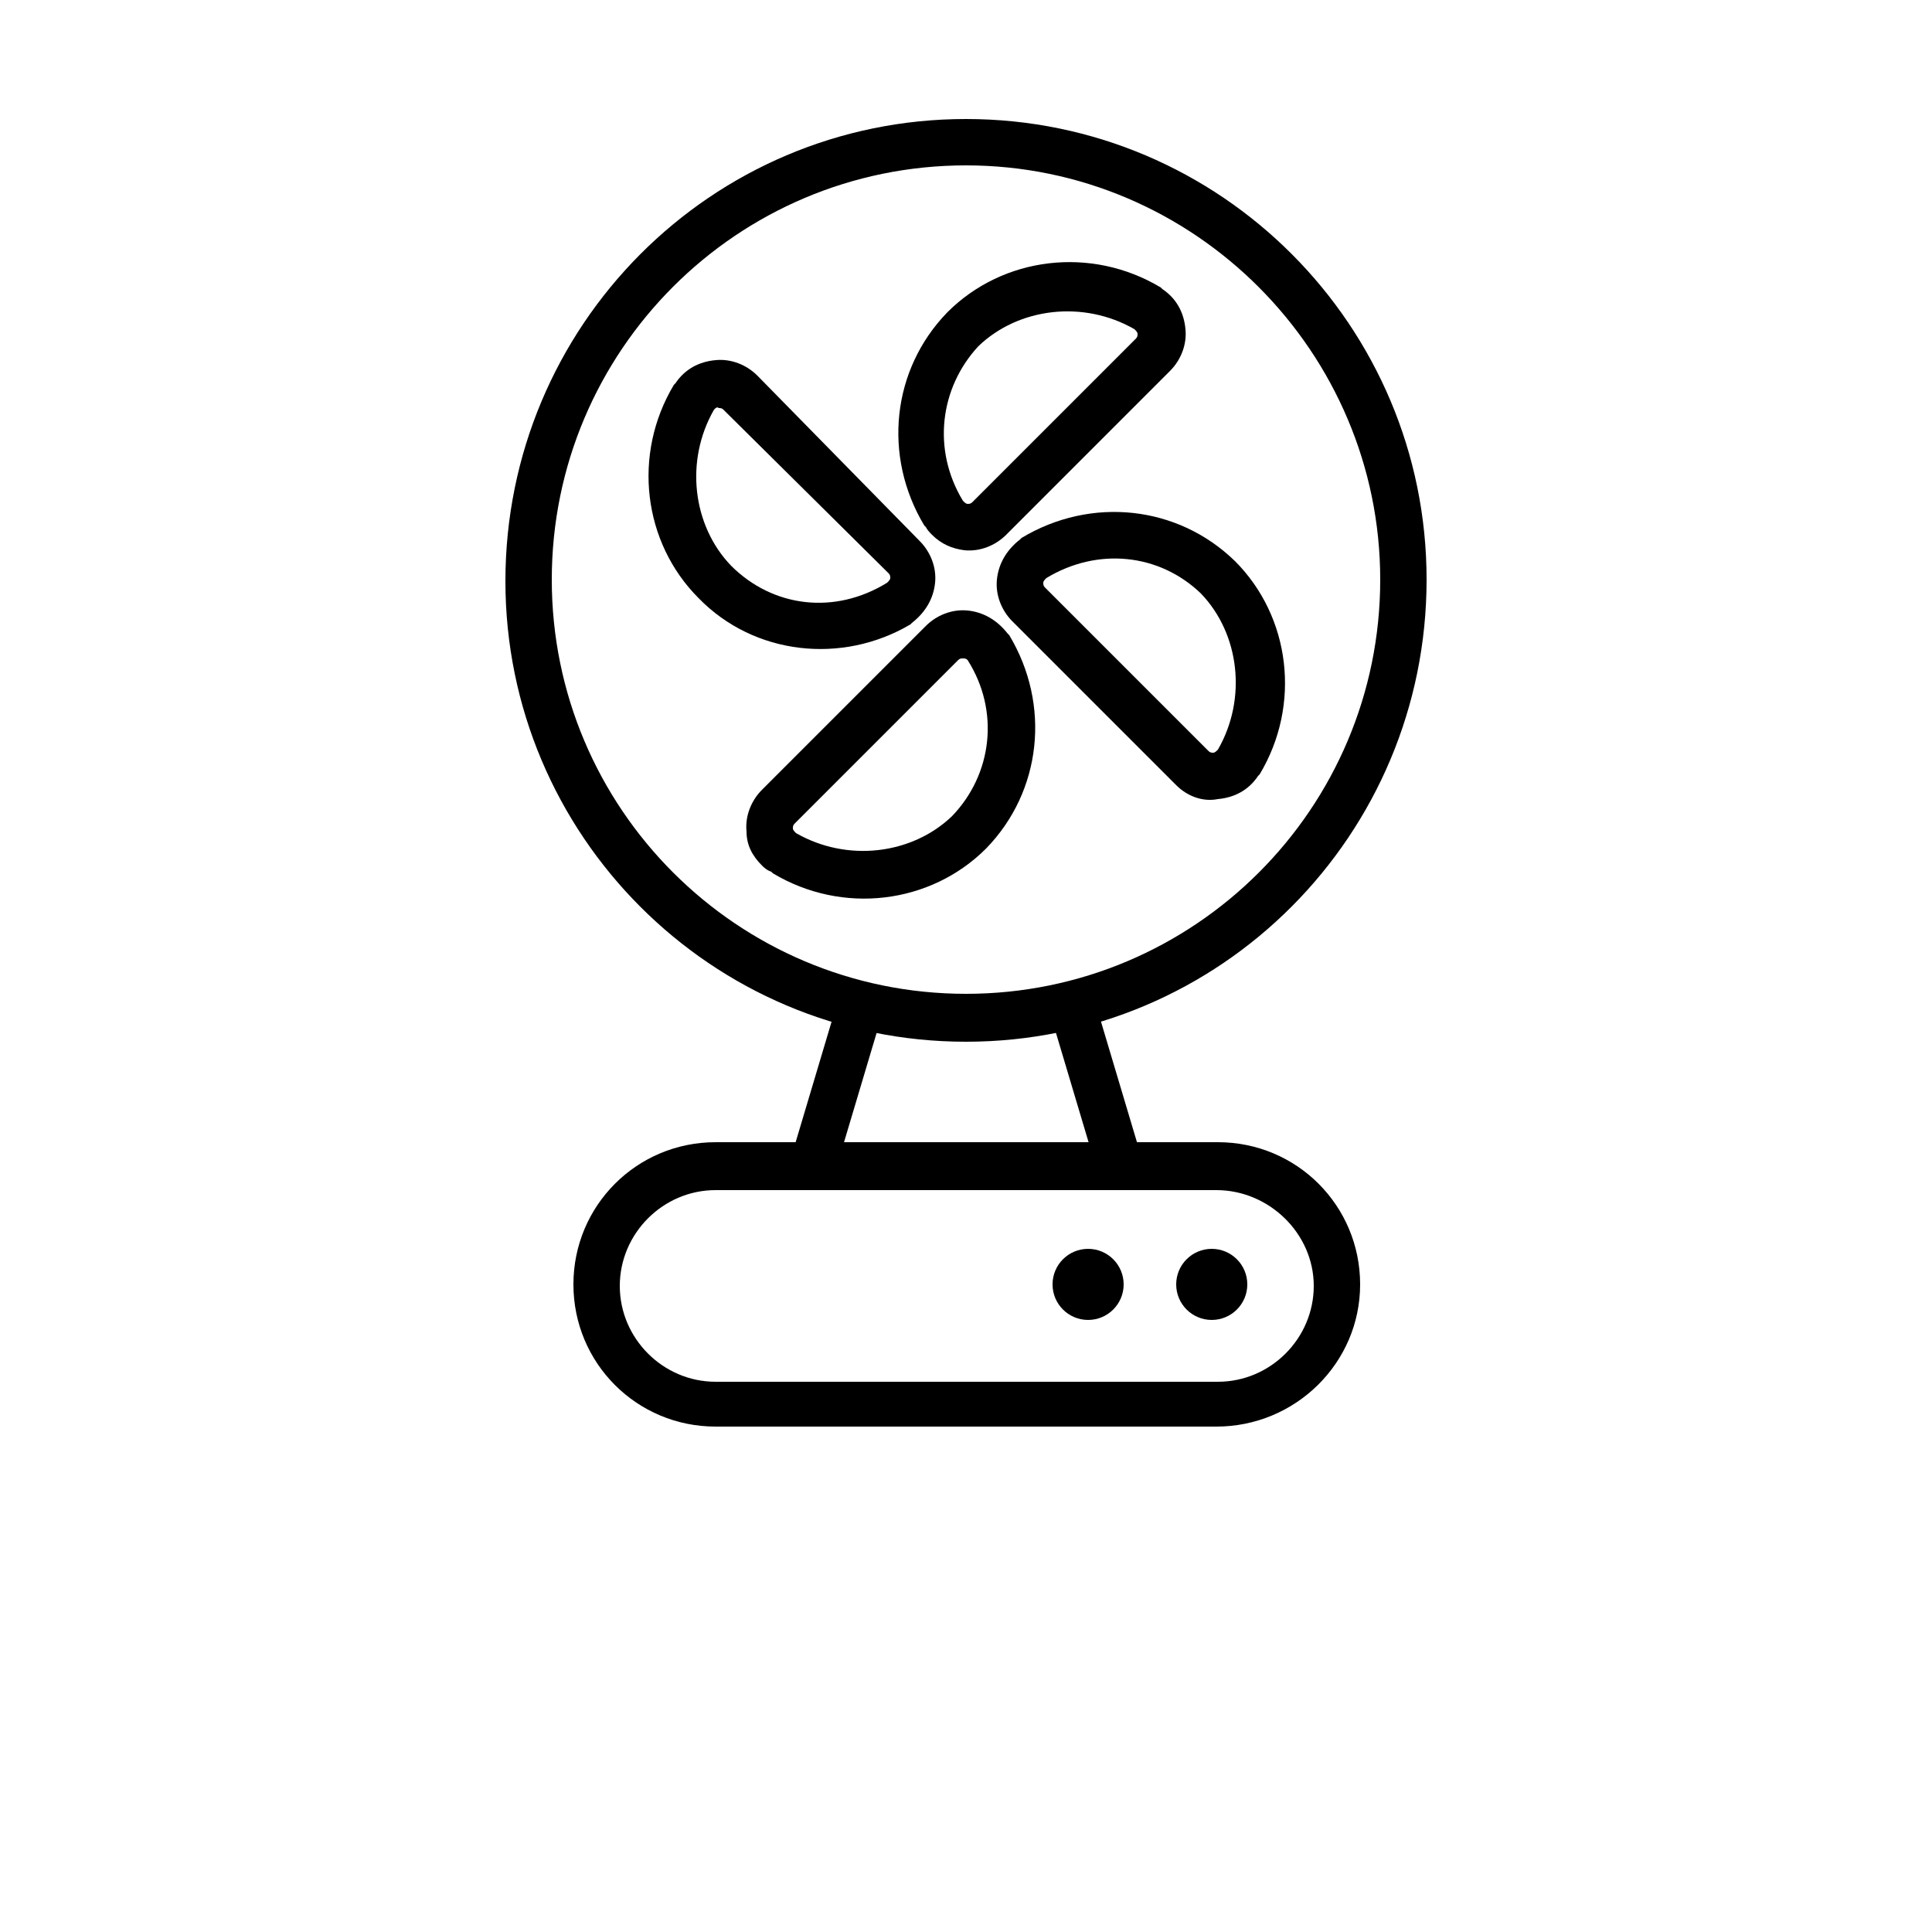
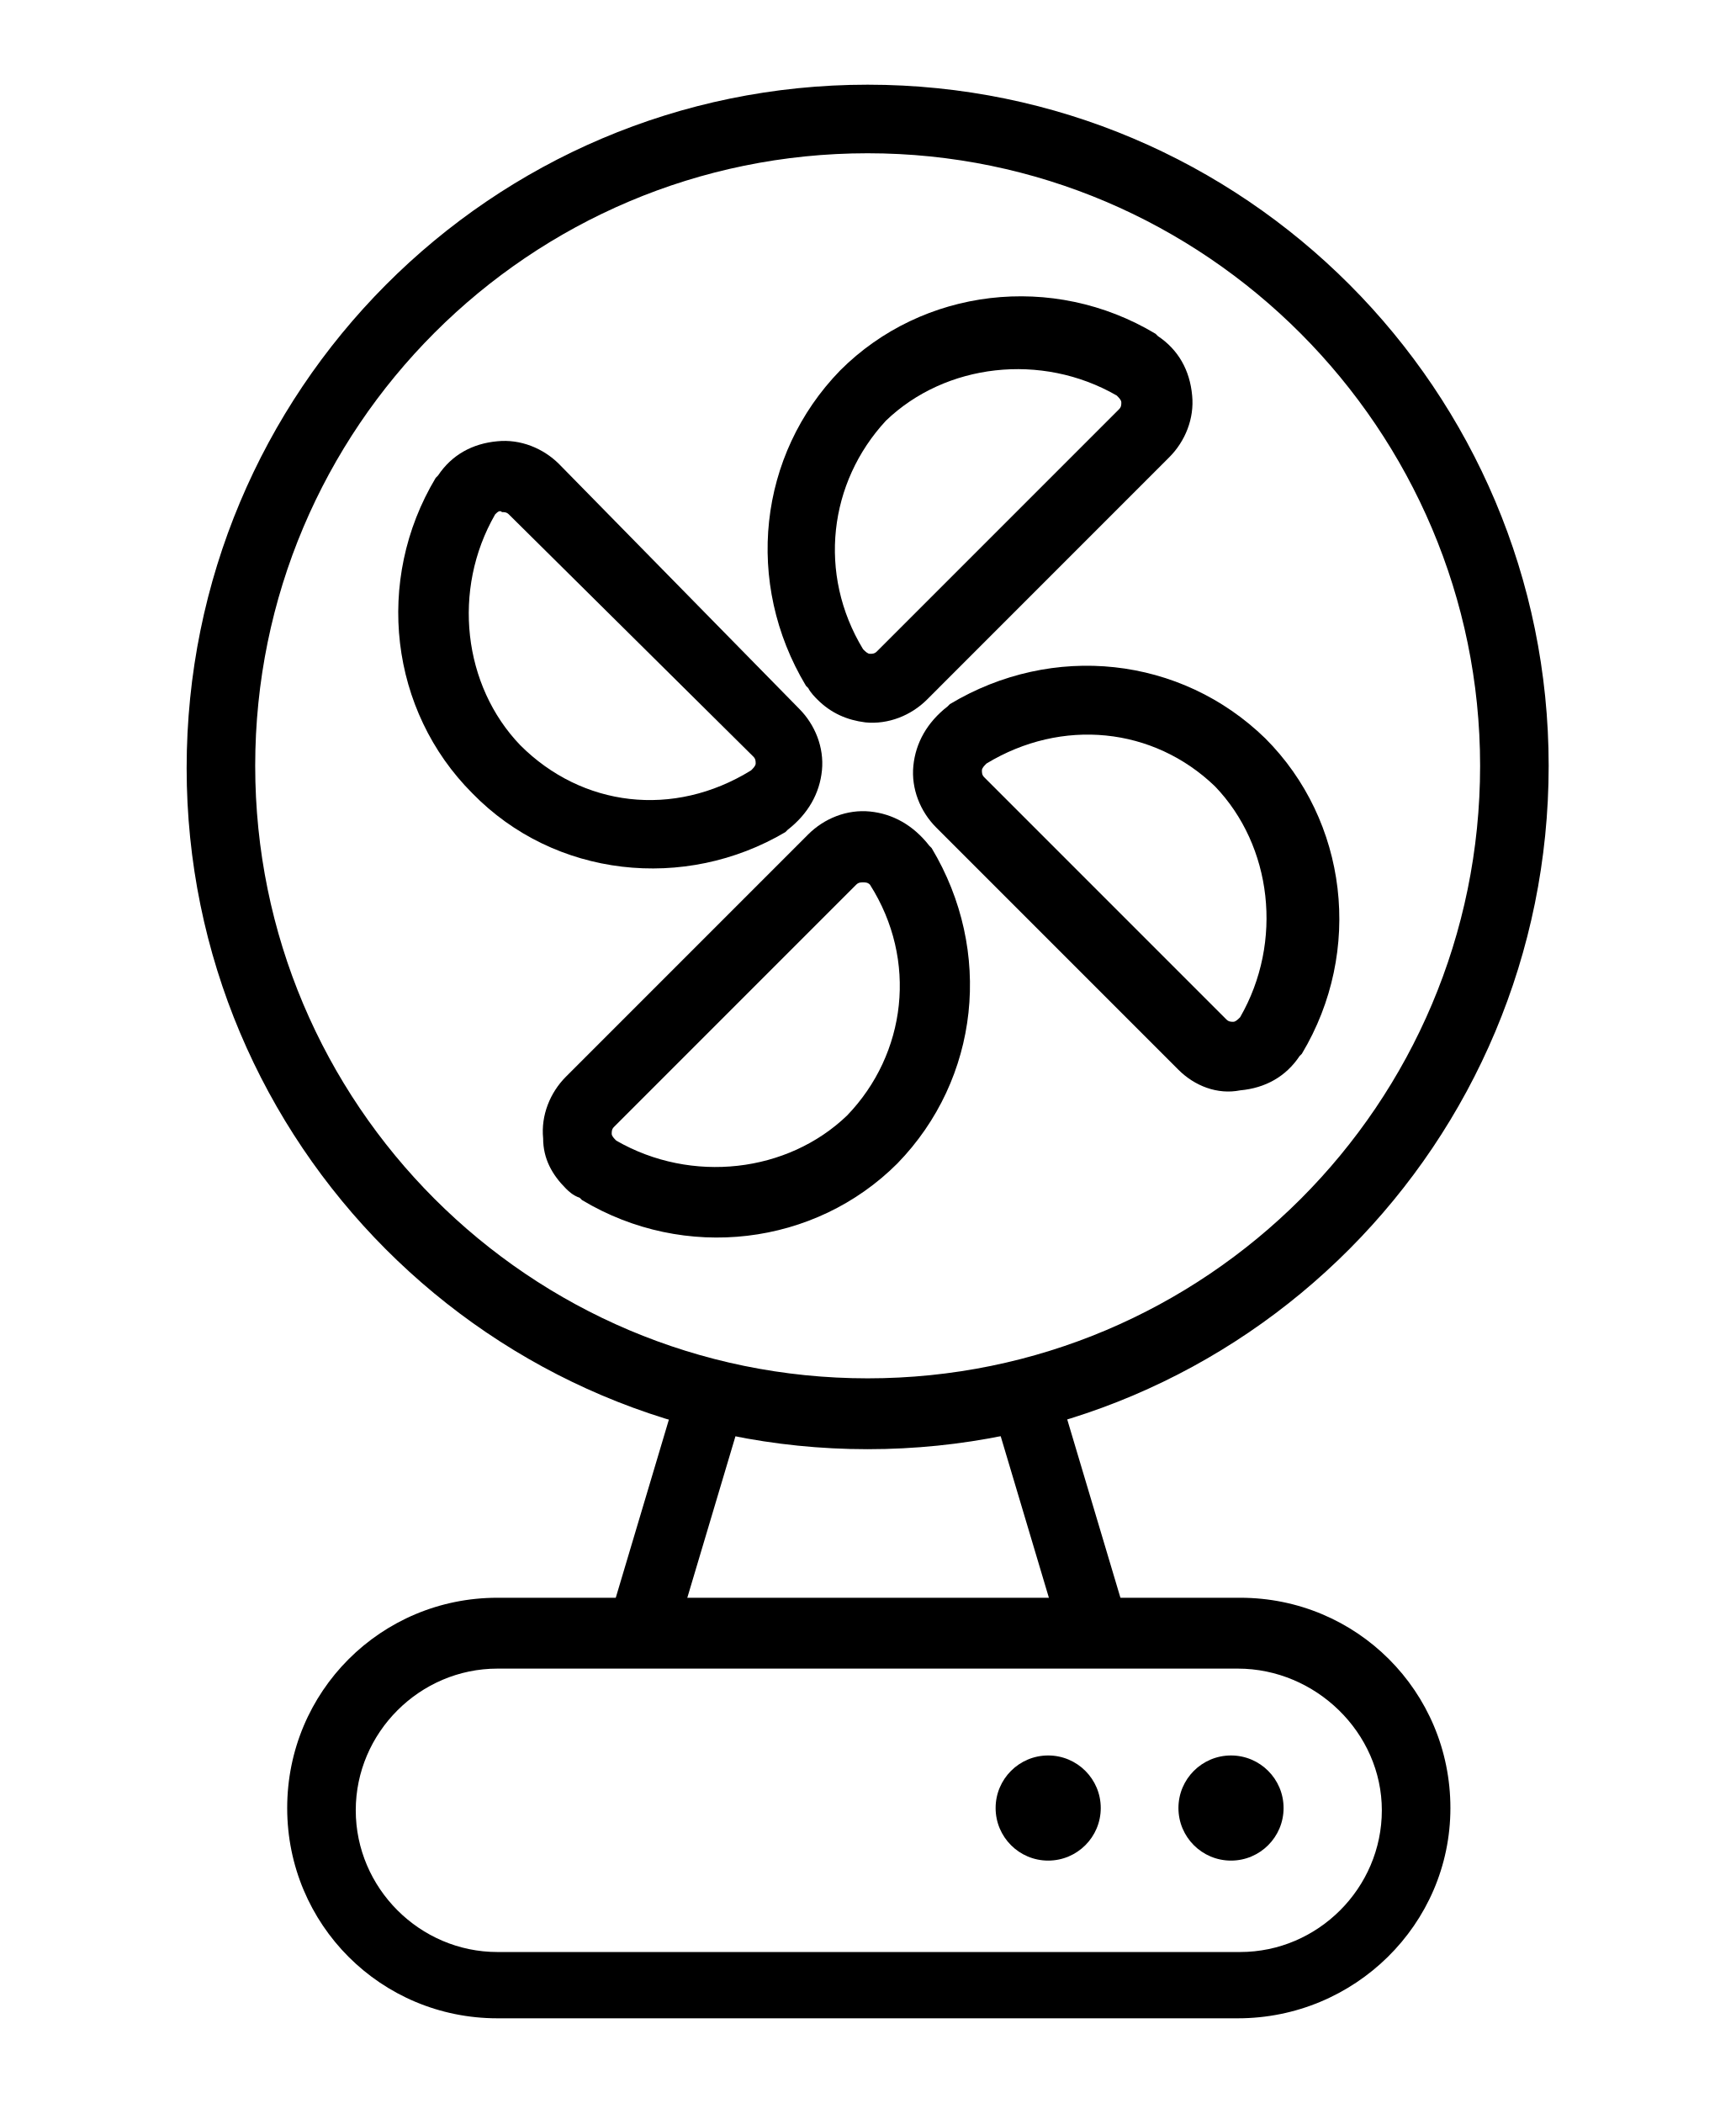
- <svg xmlns="http://www.w3.org/2000/svg" version="1.1" viewBox="0 0 700 700">
-   <g>
+ <svg xmlns="http://www.w3.org/2000/svg" viewBox="237.752 59.165 344.83 417.839">
+   <defs>
+     <symbol id="w" overflow="visible">
+       <path d="m0.031 0h-0.016-0.016v-0.016-0.016h0.016 0.016-0.016v0.016 0.016h0.016v-0.016z" />
+     </symbol>
+     <symbol id="e" overflow="visible">
+       <path d="m0.016-0.016v0.016h-0.016v-0.031h0.016v0.016-0.016z" />
+     </symbol>
+     <symbol id="b" overflow="visible">
+       <path d="m0.031-0.016h-0.016v0.016c0.008 0 0.016-0.004 0.016-0.016v0.016h-0.016-0.016v-0.016l0.016-0.016v0.016h0.016z" />
+     </symbol>
+     <symbol id="a" overflow="visible">
+       <path d="m0.016-0.016v0.016-0.016zm0.016 0v0.016h-0.016-0.016v-0.016h0.016-0.016v-0.016h0.016v0.016h0.016z" />
+     </symbol>
+     <symbol id="d" overflow="visible">
+       <path d="m0.016-0.031v0.016 0.016h-0.016v-0.016-0.016z" />
+     </symbol>
+     <symbol id="l" overflow="visible">
+       <path d="m0.016-0.016v-0.016h0.016v0.031h-0.016-0.016v-0.016l0.016-0.016v0.016zm0 0.016v-0.016 0.016z" />
+     </symbol>
+     <symbol id="k" overflow="visible">
+       <path d="m0.016 0v-0.016 0.016zm0-0.016v-0.016c0.008 0 0.016 0.008 0.016 0.016v0.016h-0.016-0.016v-0.031h0.016z" />
+     </symbol>
+     <symbol id="j" overflow="visible">
+       <path d="m0-0.031h0.016v0.016-0.016h0.016l-0.016 0.031v0.016h-0.016v-0.016h0.016z" />
+     </symbol>
+     <symbol id="i" overflow="visible">
+       <path d="m0.016-0.031v0.016 0.016h0.016v-0.016c0-0.008-0.008-0.016-0.016-0.016zm0 0h0.016v0.016 0.016h-0.016-0.016v-0.016-0.016h0.016z" />
+     </symbol>
+     <symbol id="v" overflow="visible">
+       <path d="m0-0.031h0.016v0.031h-0.016z" />
+     </symbol>
+     <symbol id="f" overflow="visible">
+       <path d="m0.031-0.016v0.016h-0.016v-0.016 0.016h-0.016v-0.031h0.016v0.016-0.016c0.008 0 0.016 0.008 0.016 0.016z" />
+     </symbol>
+     <symbol id="h" overflow="visible">
+       <path d="m0-0.031h0.016 0.016v0.016h-0.016v0.016h-0.016zm0.016 0v0.016-0.016z" />
+     </symbol>
+     <symbol id="g" overflow="visible">
+       <path d="m0.031-0.031v0.016h-0.016c0.008 0 0.016 0.008 0.016 0.016h-0.016-0.016 0.016v-0.016h-0.016l0.016-0.016h0.016z" />
+     </symbol>
+     <symbol id="c" overflow="visible">
+       <path d="m0.016-0.016v0.016-0.016zm0-0.016v0.016h0.016c0 0.012-0.008 0.016-0.016 0.016h-0.016v-0.016l0.016-0.016z" />
+     </symbol>
+     <symbol id="u" overflow="visible">
+       <path d="m0-0.031h0.016v0.016-0.016h0.016l-0.016 0.031z" />
+     </symbol>
+     <symbol id="t" overflow="visible">
+       <path d="m0-0.031h0.016v0.016-0.016h0.016l-0.016 0.016 0.016 0.016h-0.016v-0.016 0.016h-0.016z" />
+     </symbol>
+     <symbol id="s" overflow="visible">
+       <path d="m0.016-0.031v0.031h-0.016v-0.031h0.016z" />
+     </symbol>
+     <symbol id="r" overflow="visible">
+       <path d="m0.031-0.016v-0.016c0.008 0 0.016 0.008 0.016 0.016v0.016h-0.016v-0.016 0.016h-0.016v-0.016 0.016h-0.016v-0.031h0.016v0.016-0.016 0.016h0.016z" />
+     </symbol>
+     <symbol id="q" overflow="visible">
+       <path d="m0.031-0.016v0.016h-0.016v-0.016 0.016h-0.016v-0.031h0.016v0.016-0.016c0.008 0 0.016 0.008 0.016 0.016z" />
+     </symbol>
+     <symbol id="p" overflow="visible">
+       <path d="m0-0.031h0.016l0.016 0.016v-0.016 0.031l-0.016-0.016v0.016h-0.016z" />
+     </symbol>
+     <symbol id="o" overflow="visible">
+       <path d="m0-0.016v-0.016h0.016v0.016 0.016-0.016-0.016h0.016v0.031h-0.016-0.016v-0.016z" />
+     </symbol>
+     <symbol id="n" overflow="visible">
+       <path d="m0-0.031h0.016v0.031h-0.016v0.016zm0 0h0.016z" />
+     </symbol>
+     <symbol id="m" overflow="visible">
+       <path d="m0.031-0.031v0.016h-0.016v0.016h0.016-0.016-0.016v-0.016l0.016-0.016h0.016z" />
+     </symbol>
+   </defs>
+   <g transform="matrix(0.810926, 0, 0, 0.810926, 126.3429, 41.02522)" style="">
    <path d="m337.68 193.76c-0.559-0.559-1.68-1.68-2.238-2.801l-0.562-0.562c-15.121-25.199-11.762-56.559 8.398-77.281 20.16-20.16 52.078-24.078 77.281-8.961l0.559 0.559c5.039 3.359 7.84 8.398 8.398 14.559 0.559 5.602-1.68 11.199-5.602 15.121l-59.355 59.367c-3.922 3.922-9.52 6.16-15.121 5.602-4.477-0.562-8.398-2.242-11.758-5.602zm11.199-12.32c0.559 0.559 1.121 1.121 1.68 1.121s1.121 0 1.68-0.559l59.363-59.363c0.559-0.559 0.559-1.121 0.559-1.68 0-0.559-0.559-1.121-1.121-1.68-18.48-10.641-42-7.84-56.559 6.16-14 15.117-16.801 37.52-5.602 56z" />
    <path d="m276.08 313.6c-3.359-3.359-5.602-7.281-5.602-12.32-0.559-5.602 1.68-11.199 5.602-15.121l59.359-59.359c3.922-3.922 9.52-6.16 15.121-5.602 5.602 0.559 10.641 3.359 14.559 8.398l0.559 0.559c15.121 25.199 11.762 56.559-8.398 77.281-20.16 20.16-52.078 24.078-77.281 8.961l-0.559-0.559c-1.676-0.559-2.797-1.68-3.359-2.238zm74.48-74.48c-0.559-0.559-1.121-0.559-1.68-0.559s-1.121 0-1.68 0.559l-59.359 59.359c-0.559 0.559-0.559 1.121-0.559 1.68s0.559 1.121 1.121 1.68c18.48 10.641 42 7.84 56.559-6.16 14.559-15.121 17.359-38.078 5.598-56.559z" />
    <path d="m426.16 284.48-59.359-59.359c-3.922-3.922-6.16-9.52-5.602-15.121 0.559-5.602 3.359-10.641 8.398-14.559l0.559-0.559c25.199-15.121 56.559-11.762 77.281 8.398 20.16 20.16 24.078 52.078 8.961 77.281l-0.559 0.559c-3.359 5.039-8.398 7.84-14.559 8.398-5.602 1.121-11.203-1.121-15.121-5.039zm-47.039-75.039c-0.559 0.559-1.121 1.121-1.121 1.68s0 1.121 0.559 1.68l59.359 59.359c0.559 0.559 1.121 0.559 1.68 0.559s1.121-0.559 1.68-1.121c10.641-18.48 7.84-42-6.16-56.559-15.117-14.559-37.516-16.801-55.996-5.598z" />
    <path d="m253.12 216.72c-20.16-20.16-24.078-52.078-8.961-77.281l0.559-0.559c3.359-5.039 8.398-7.84 14.559-8.398 5.602-0.559 11.199 1.68 15.121 5.602l58.801 59.918c3.922 3.922 6.16 9.52 5.602 15.121-0.559 5.602-3.359 10.641-8.398 14.559l-0.559 0.559c-24.645 14.562-56.562 11.203-76.723-9.52zm5.598-68.32c-10.641 18.48-7.84 42 6.16 56.559 15.121 15.121 37.52 17.922 56.559 6.16 0.559-0.559 1.121-1.121 1.121-1.68s0-1.121-0.559-1.68l-59.922-59.359c-0.559-0.559-1.121-0.559-1.68-0.559-0.559-0.559-1.117 0-1.68 0.559z" />
    <path d="m350 377.44c-92.398 0-166.88-75.039-166.88-166.88 0-92.402 74.48-167.44 166.88-167.44s166.88 75.039 166.88 166.88c0 92.398-74.48 167.44-166.88 167.44zm0-317.52c-82.879 0-150.08 67.199-150.08 150.08s67.199 150.08 150.08 150.08 150.08-67.199 150.08-150.08c0-82.32-67.199-150.08-150.08-150.08z" />
    <path d="m440.72 516.88h-181.44c-28.559 0-51.52-22.961-51.52-51.52s22.961-51.52 51.52-51.52h182c28.559 0 51.52 22.961 51.52 51.52 0 28.562-23.52 51.52-52.082 51.52zm-181.44-85.68c-19.039 0-34.719 15.68-34.719 34.719 0 19.039 15.68 34.719 34.719 34.719h182c19.039 0 34.719-15.68 34.719-34.719 0-19.039-16.238-34.719-35.281-34.719z" />
    <path d="m397.57 424.43-15.852-53.129 16.098-4.805 15.852 53.129z" />
    <path d="m302.4 425.26-16.098-4.801 15.844-53.129 16.098 4.801z" />
    <path d="m407.12 465.36c0 7.113-5.769 12.879-12.883 12.879s-12.879-5.766-12.879-12.879 5.766-12.879 12.879-12.879 12.883 5.766 12.883 12.879" />
    <path d="m451.92 465.36c0 7.113-5.769 12.879-12.883 12.879-7.113 0-12.879-5.766-12.879-12.879s5.766-12.879 12.879-12.879c7.113 0 12.883 5.766 12.883 12.879" />
  </g>
</svg>
